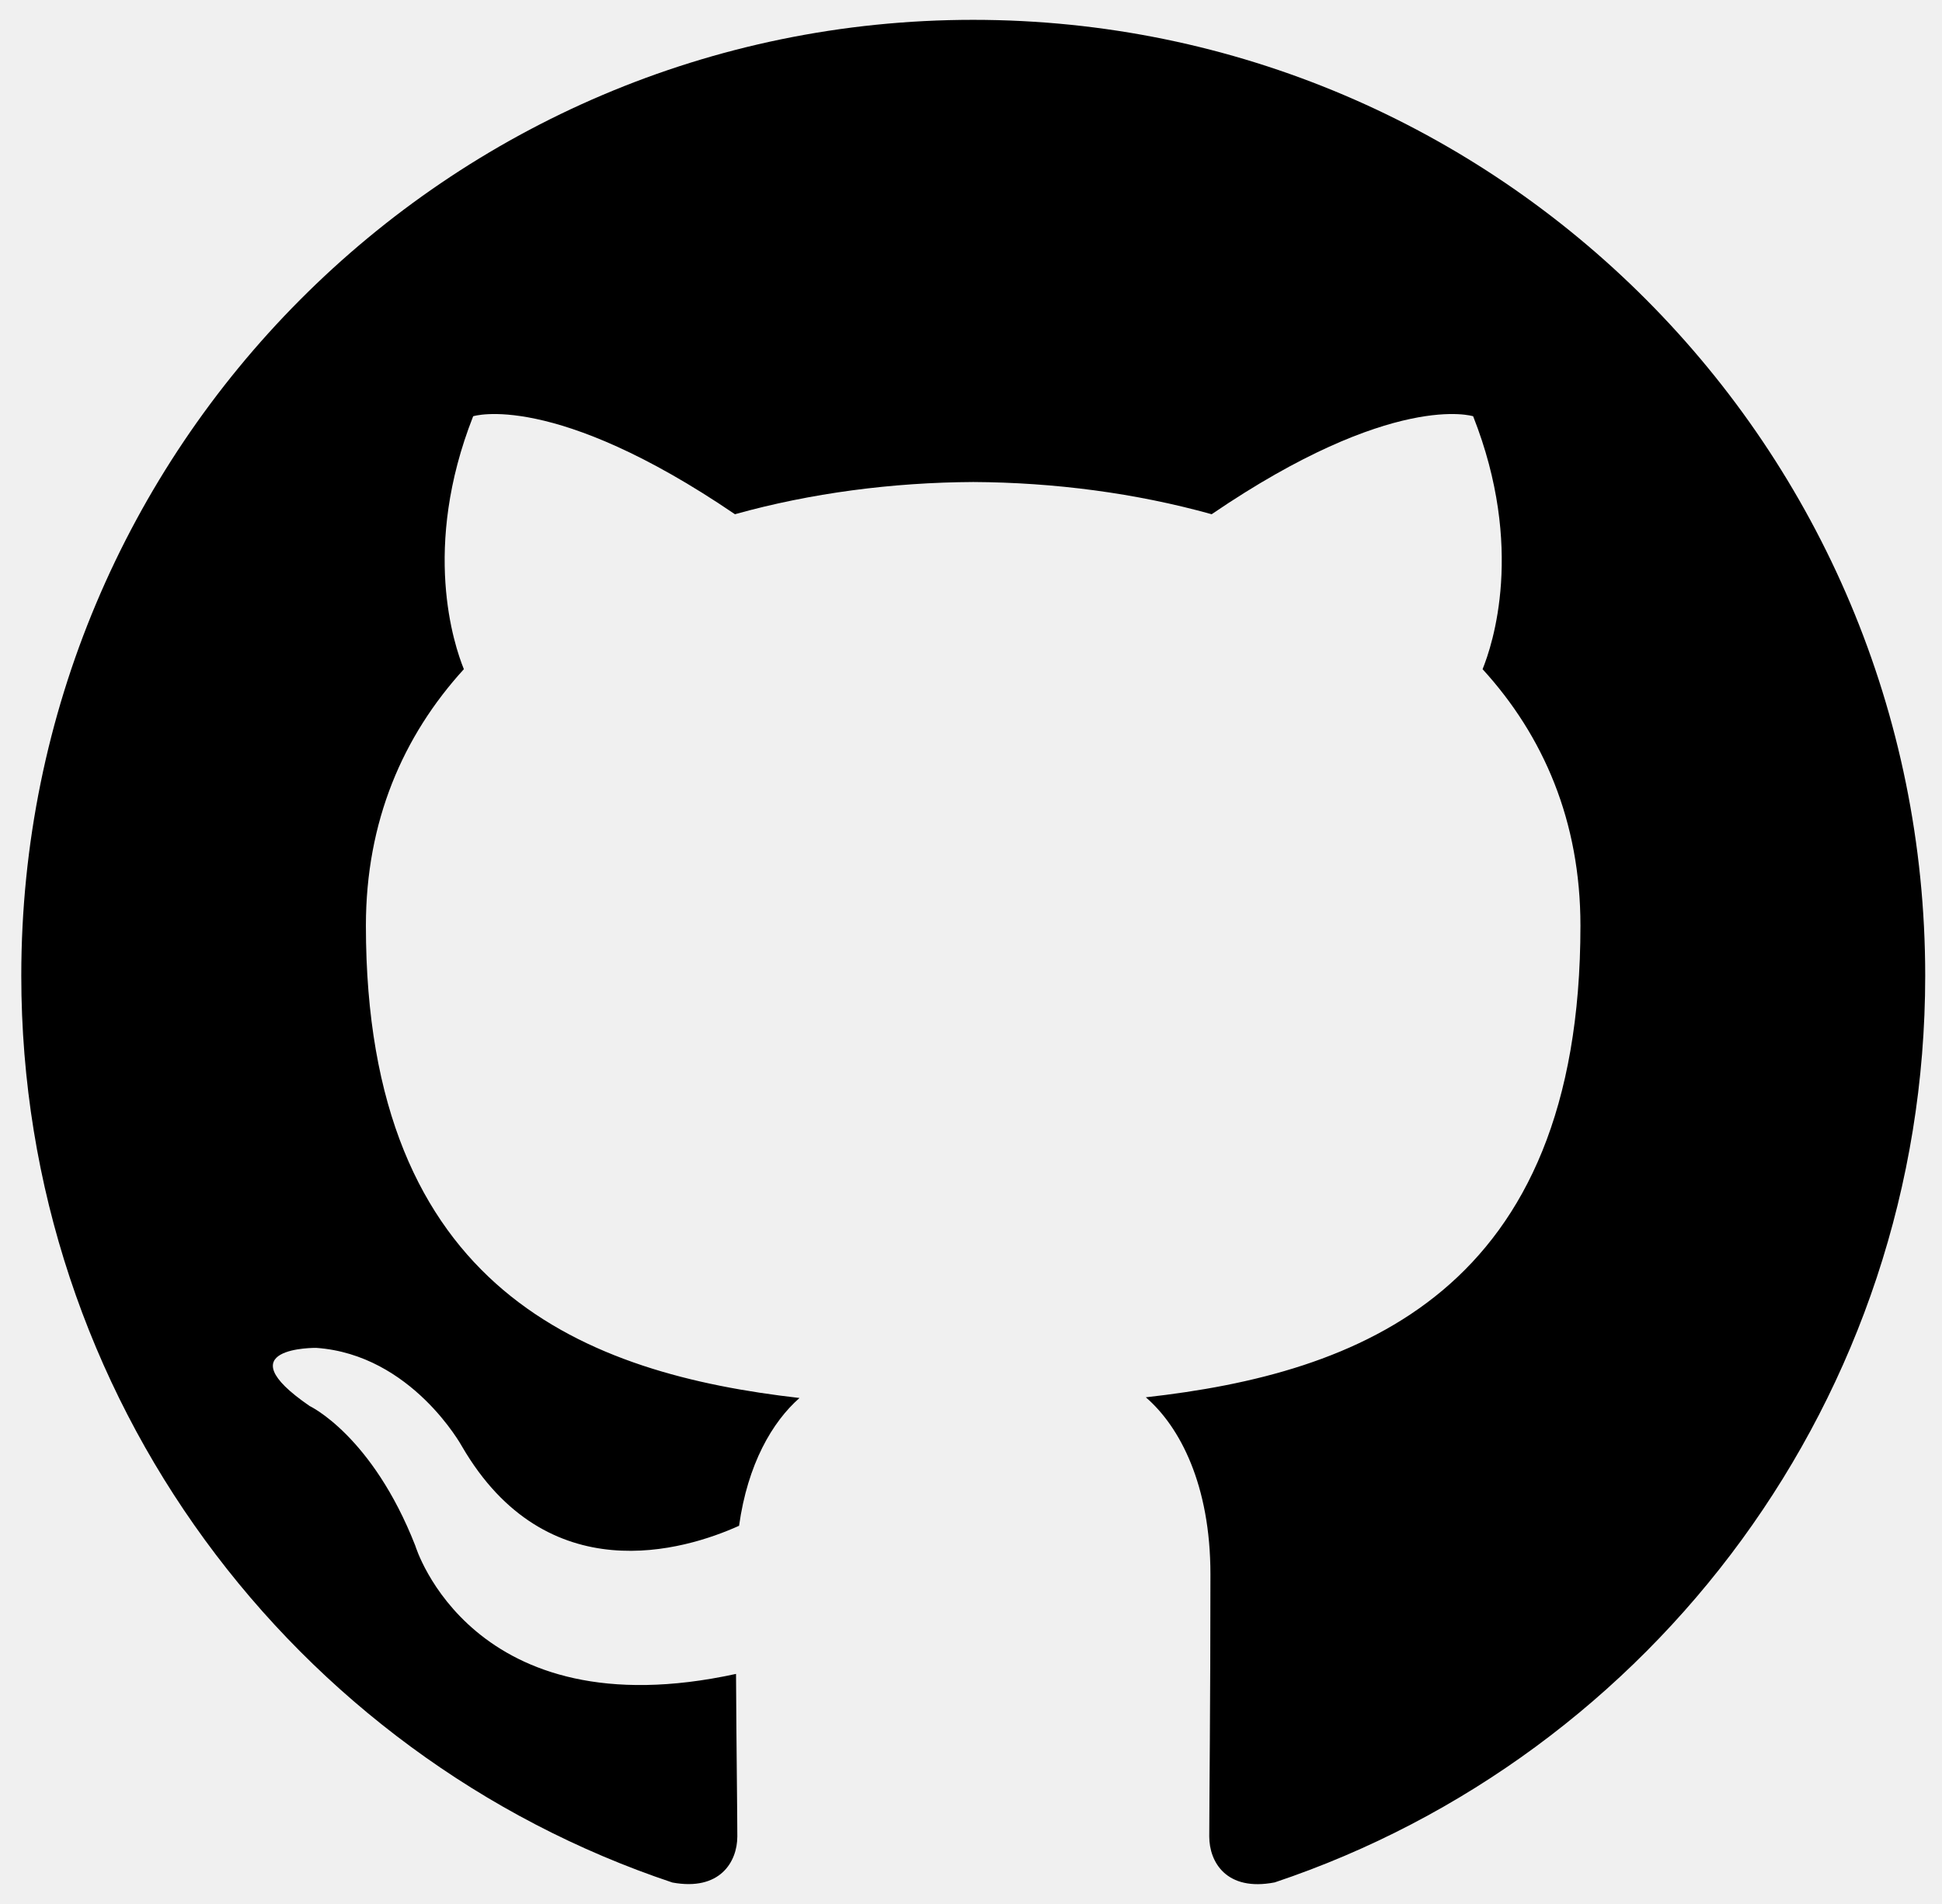
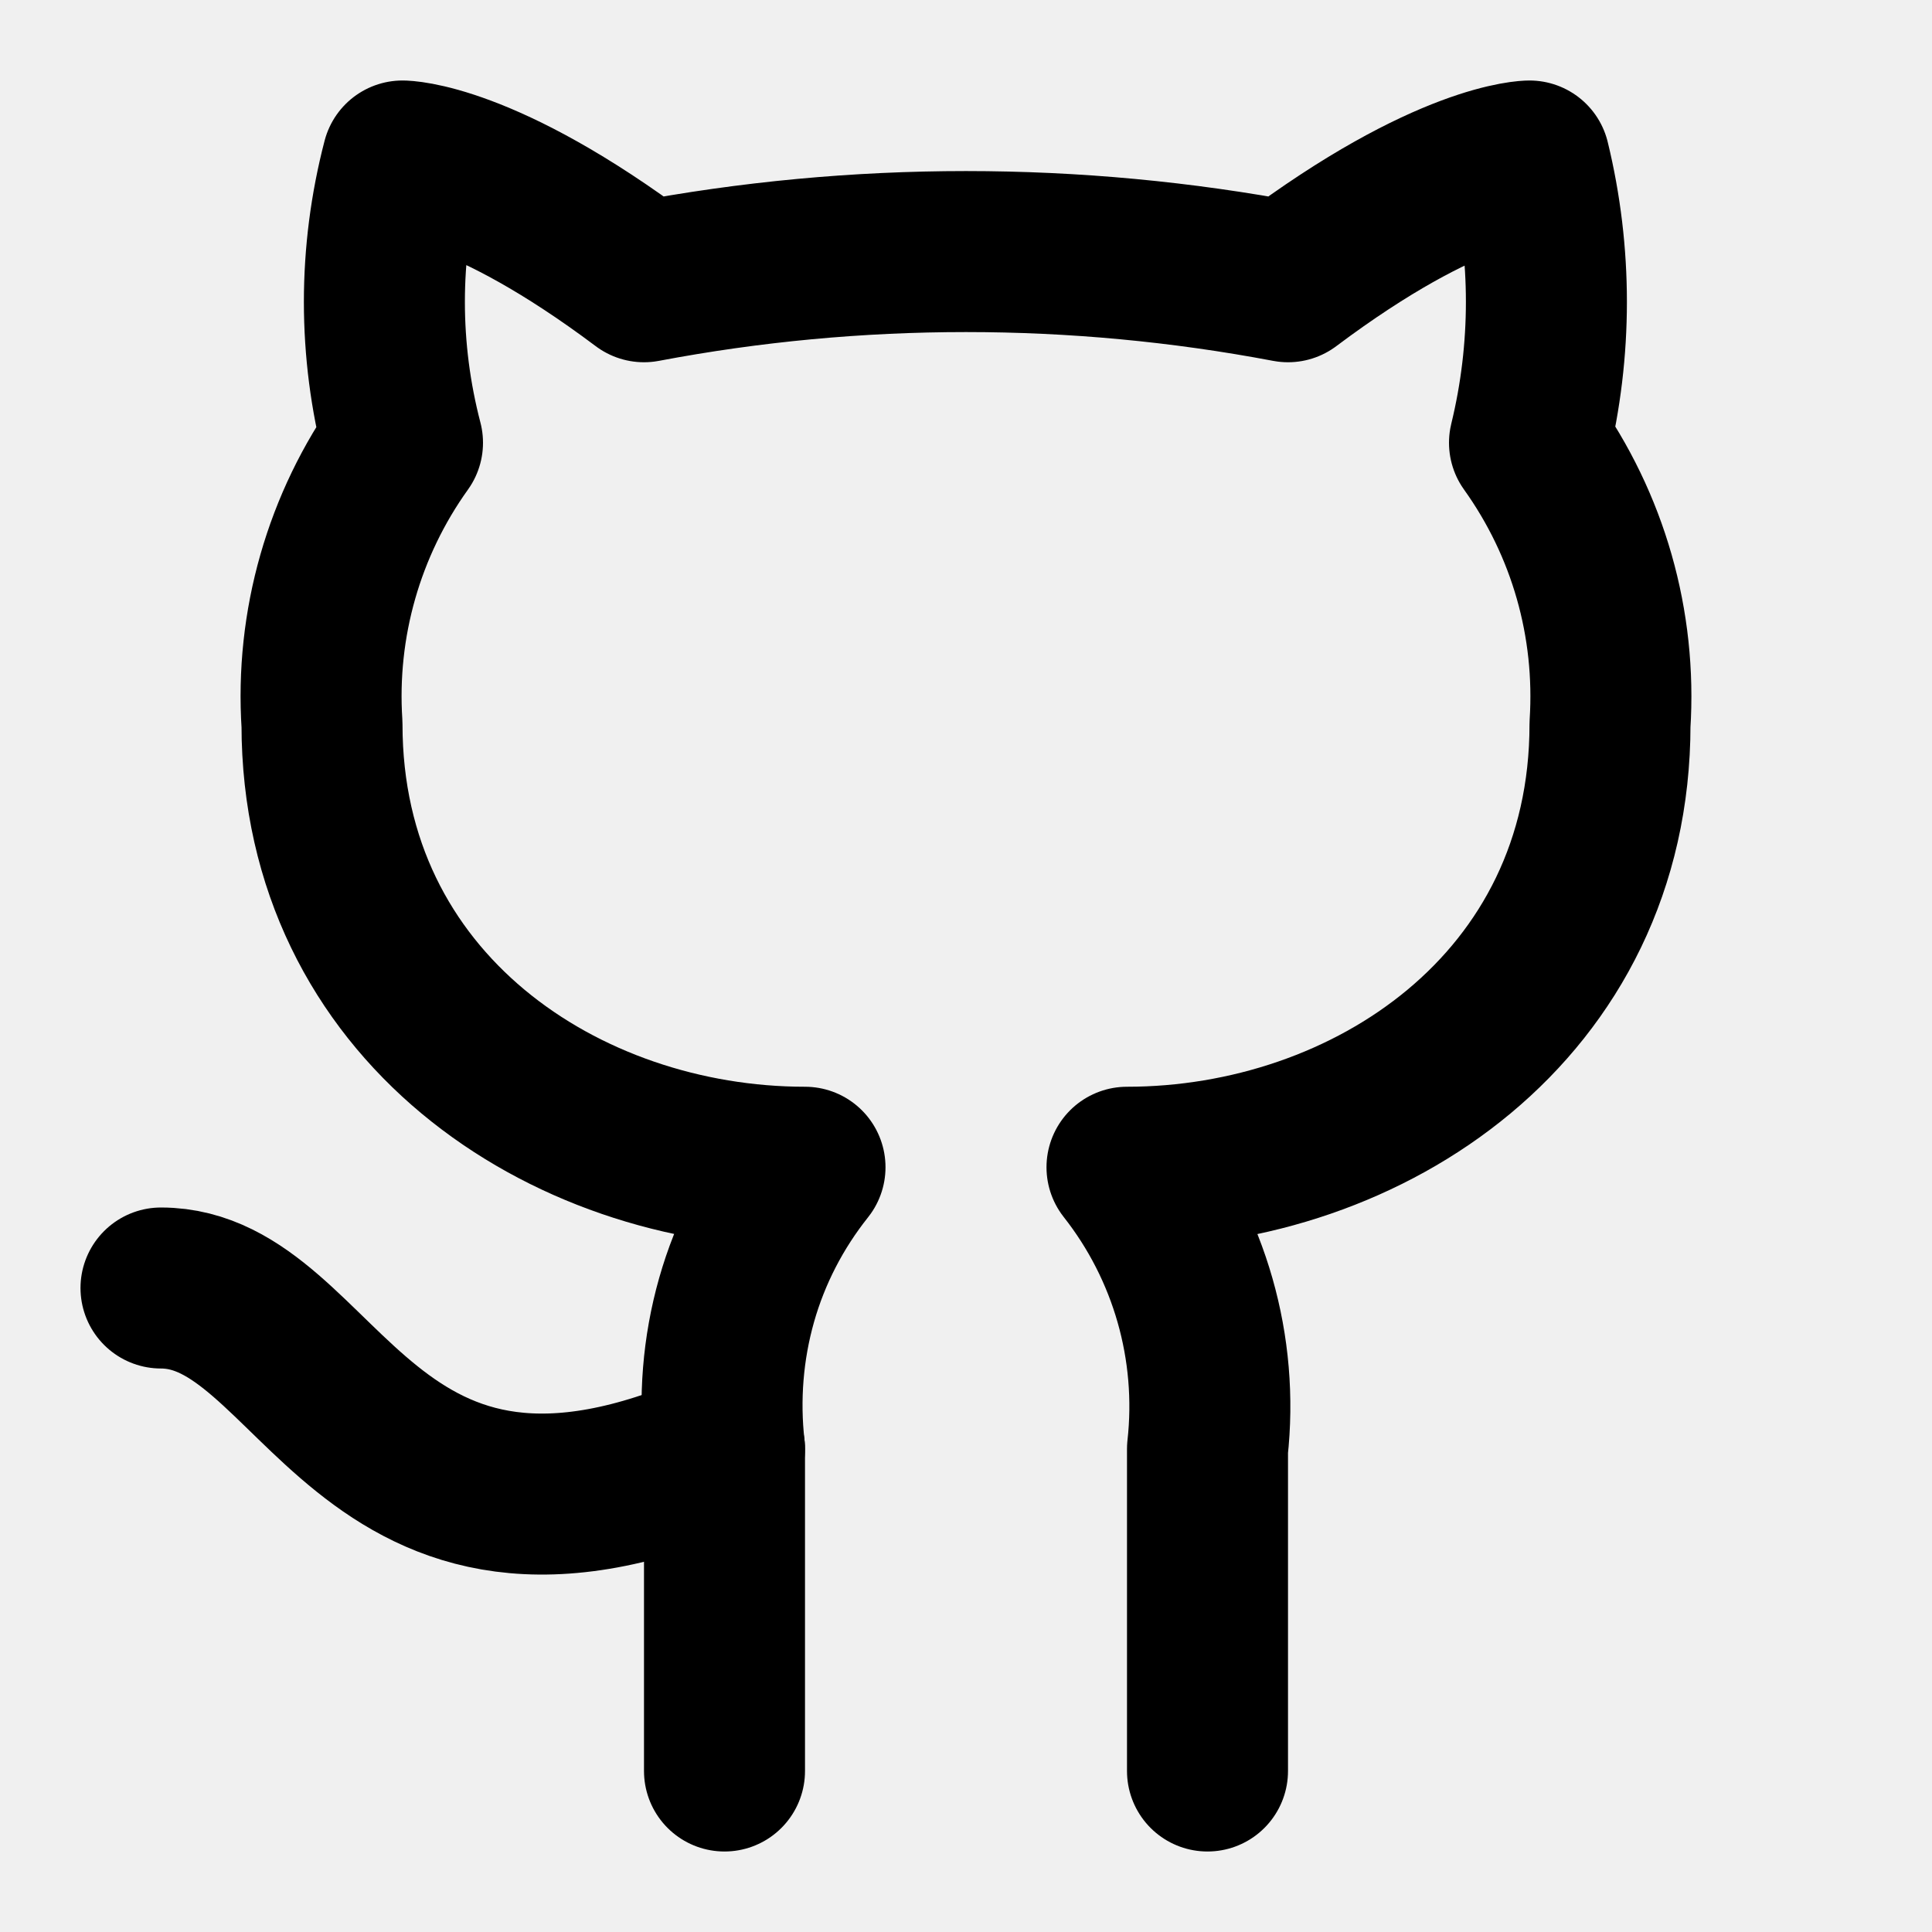
- <svg xmlns="http://www.w3.org/2000/svg" width="51" height="50" viewBox="0 0 51 50" fill="none">
-   <g clip-path="url(#clip0_1479_21481)">
-     <path fill-rule="evenodd" clip-rule="evenodd" d="M25.557 0.521C11.752 0.521 0.559 11.758 0.559 25.622C0.559 36.709 7.721 46.117 17.657 49.436C18.907 49.667 19.363 48.892 19.363 48.227C19.363 47.63 19.341 46.052 19.329 43.958C12.374 45.475 10.907 40.593 10.907 40.593C9.771 37.694 8.132 36.923 8.132 36.923C5.862 35.365 8.304 35.396 8.304 35.396C10.812 35.573 12.132 37.983 12.132 37.983C14.363 41.818 17.984 40.711 19.409 40.068C19.635 38.446 20.282 37.34 20.996 36.712C15.444 36.079 9.609 33.926 9.609 24.309C9.609 21.568 10.582 19.328 12.182 17.573C11.924 16.937 11.066 14.387 12.426 10.931C12.426 10.931 14.526 10.256 19.301 13.504C21.296 12.947 23.434 12.669 25.56 12.658C27.684 12.669 29.823 12.947 31.82 13.504C36.591 10.256 38.687 10.931 38.687 10.931C40.051 14.387 39.193 16.937 38.935 17.573C40.538 19.328 41.505 21.568 41.505 24.309C41.505 33.95 35.66 36.072 30.091 36.694C30.988 37.468 31.788 38.999 31.788 41.342C31.788 44.697 31.757 47.403 31.757 48.227C31.757 48.898 32.207 49.679 33.476 49.433C43.402 46.107 50.559 36.706 50.559 25.622C50.559 11.758 39.365 0.521 25.557 0.521Z" fill="black" />
-   </g>
-   <defs>
-     <clipPath id="clip0_1479_21481">
-       <rect width="50" height="50" fill="white" transform="translate(0.558594)" />
-     </clipPath>
-   </defs>
+ <svg xmlns="http://www.w3.org/2000/svg" width="24" height="24" viewBox="0 0 24 24" fill="none" stroke="#000" stroke-width="2" stroke-linecap="round" stroke-linejoin="round" class="lucide lucide-github-icon lucide-github">
+   <path d="M15 22v-4a4.8 4.8 0 0 0-1-3.5c3 0 6-2 6-5.5.08-1.25-.27-2.48-1-3.5.28-1.15.28-2.35 0-3.5 0 0-1 0-3 1.5-2.64-.5-5.36-.5-8 0C6 2 5 2 5 2c-.3 1.15-.3 2.35 0 3.5A5.403 5.403 0 0 0 4 9c0 3.5 3 5.5 6 5.5-.39.49-.68 1.05-.85 1.65-.17.6-.22 1.23-.15 1.85v4" />
+   <path d="M9 18c-4.51 2-5-2-7-2" />
</svg>
